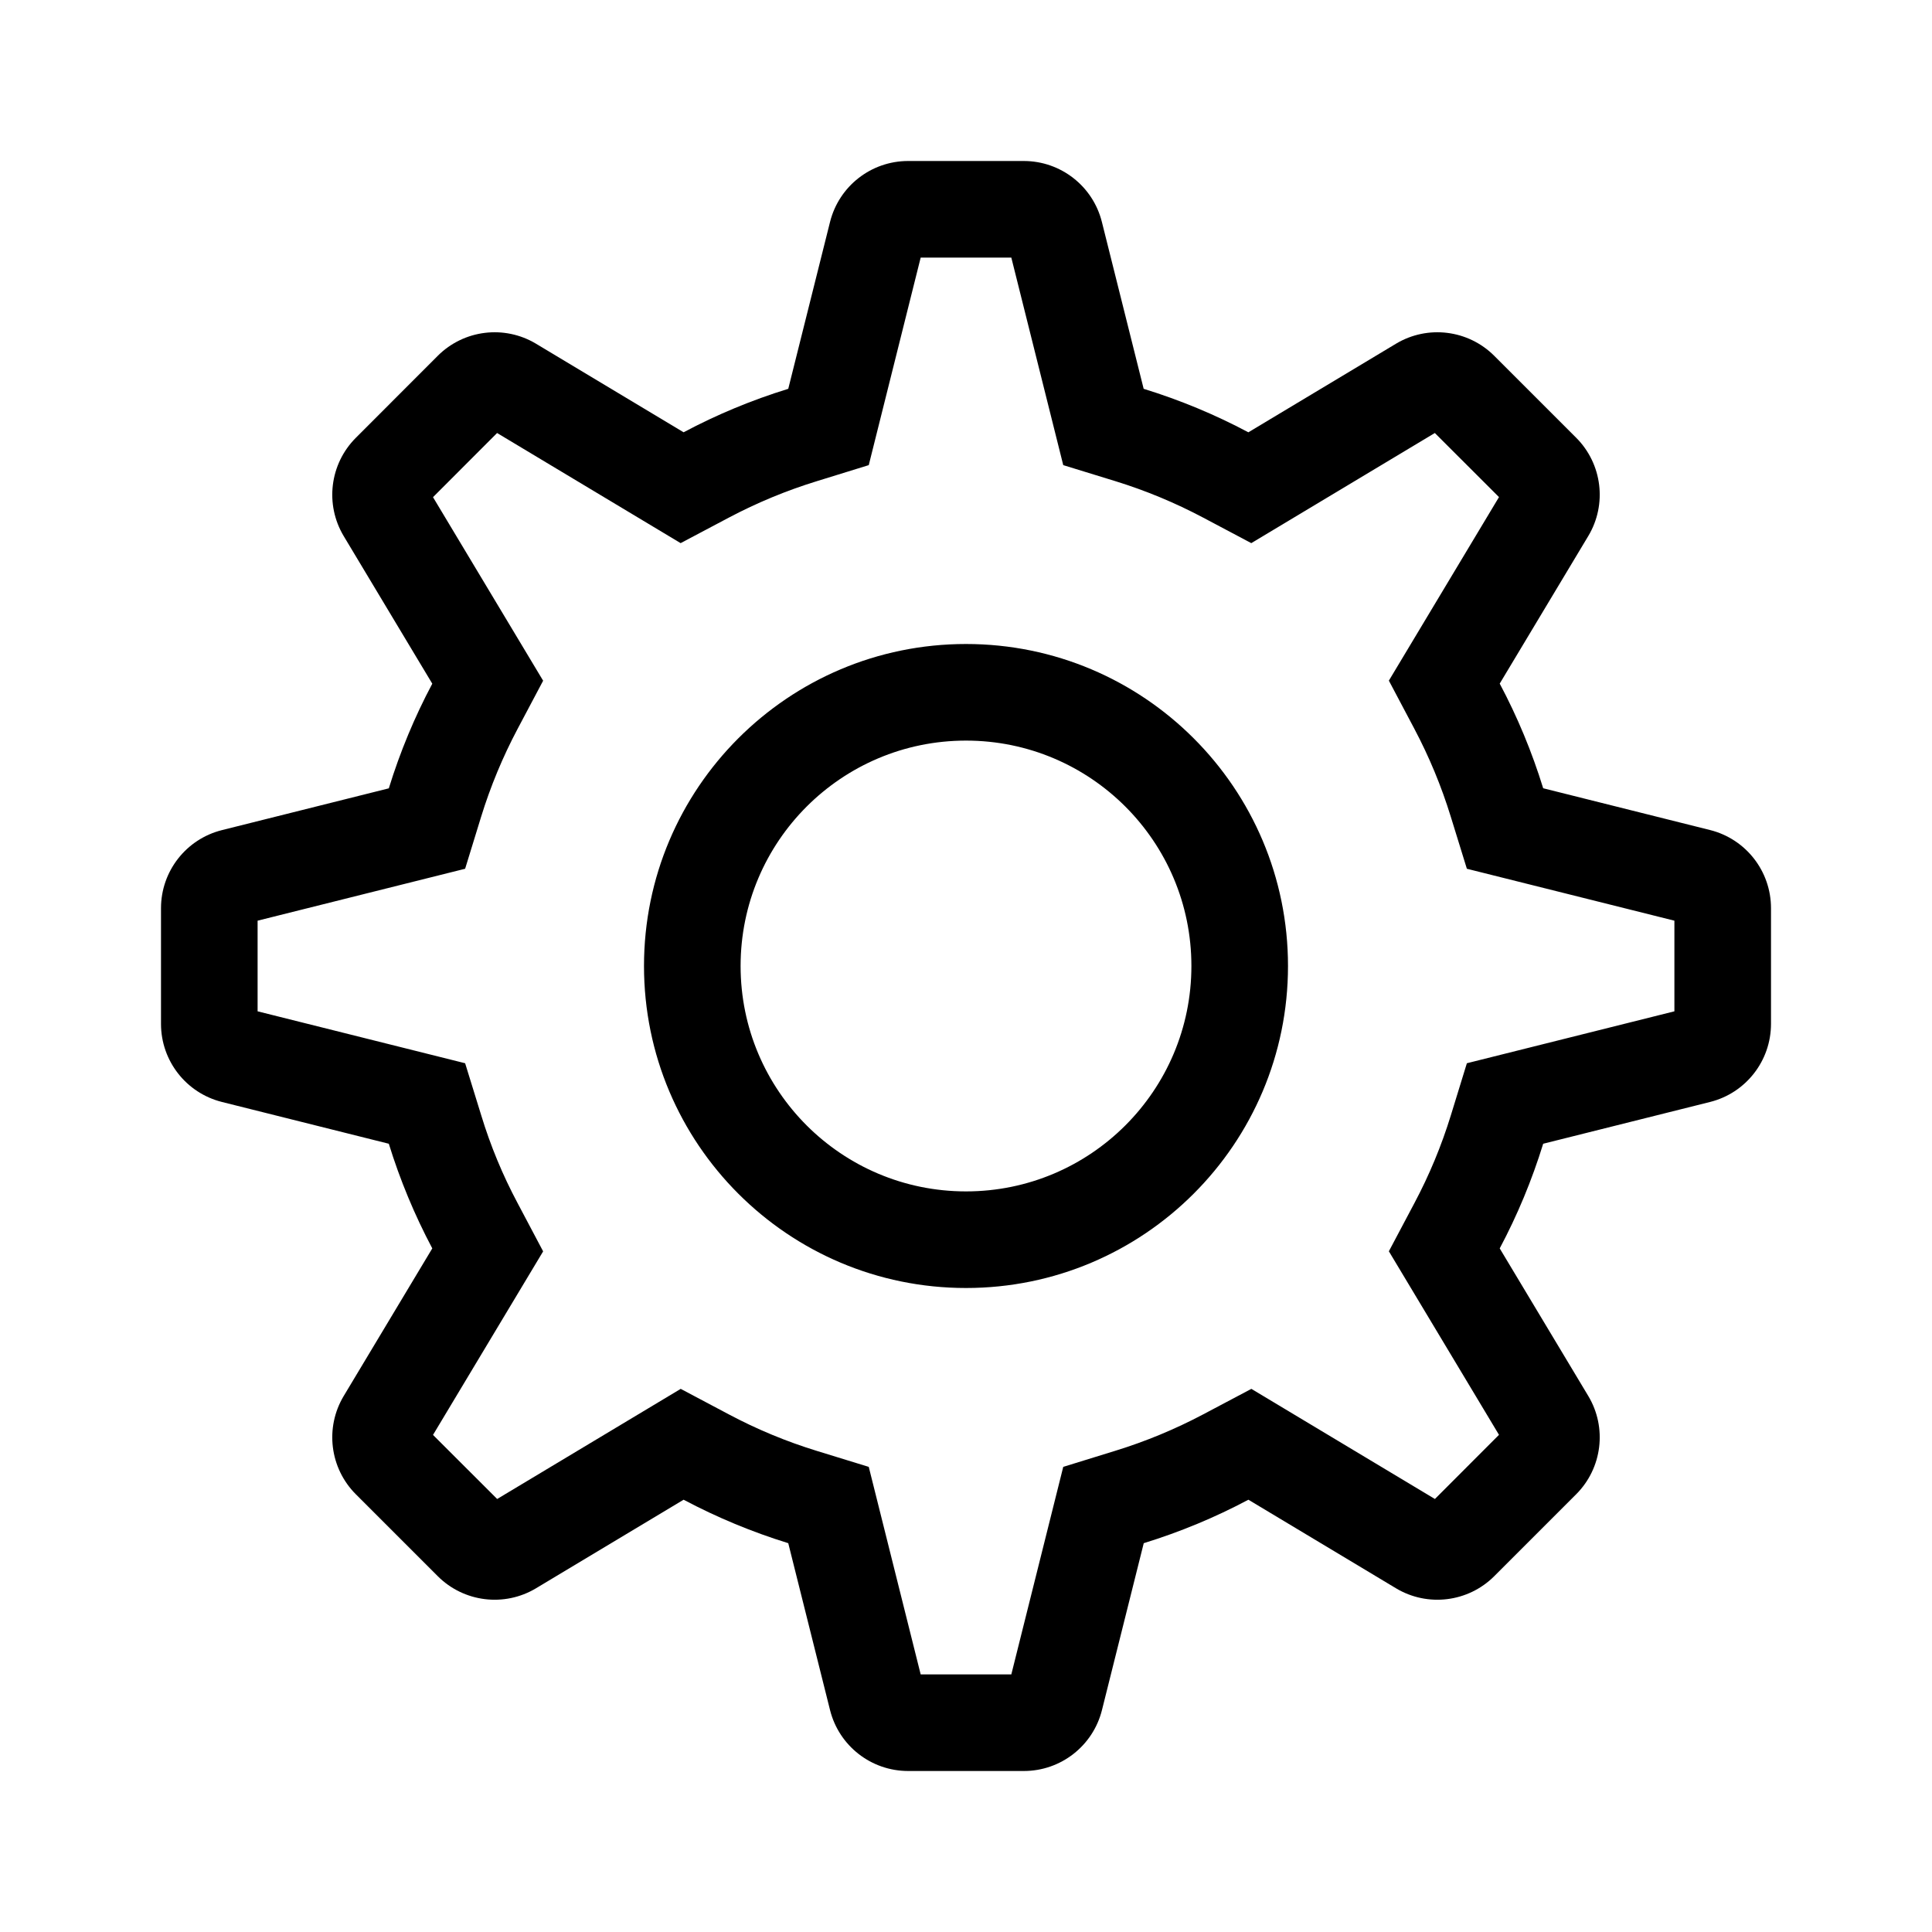
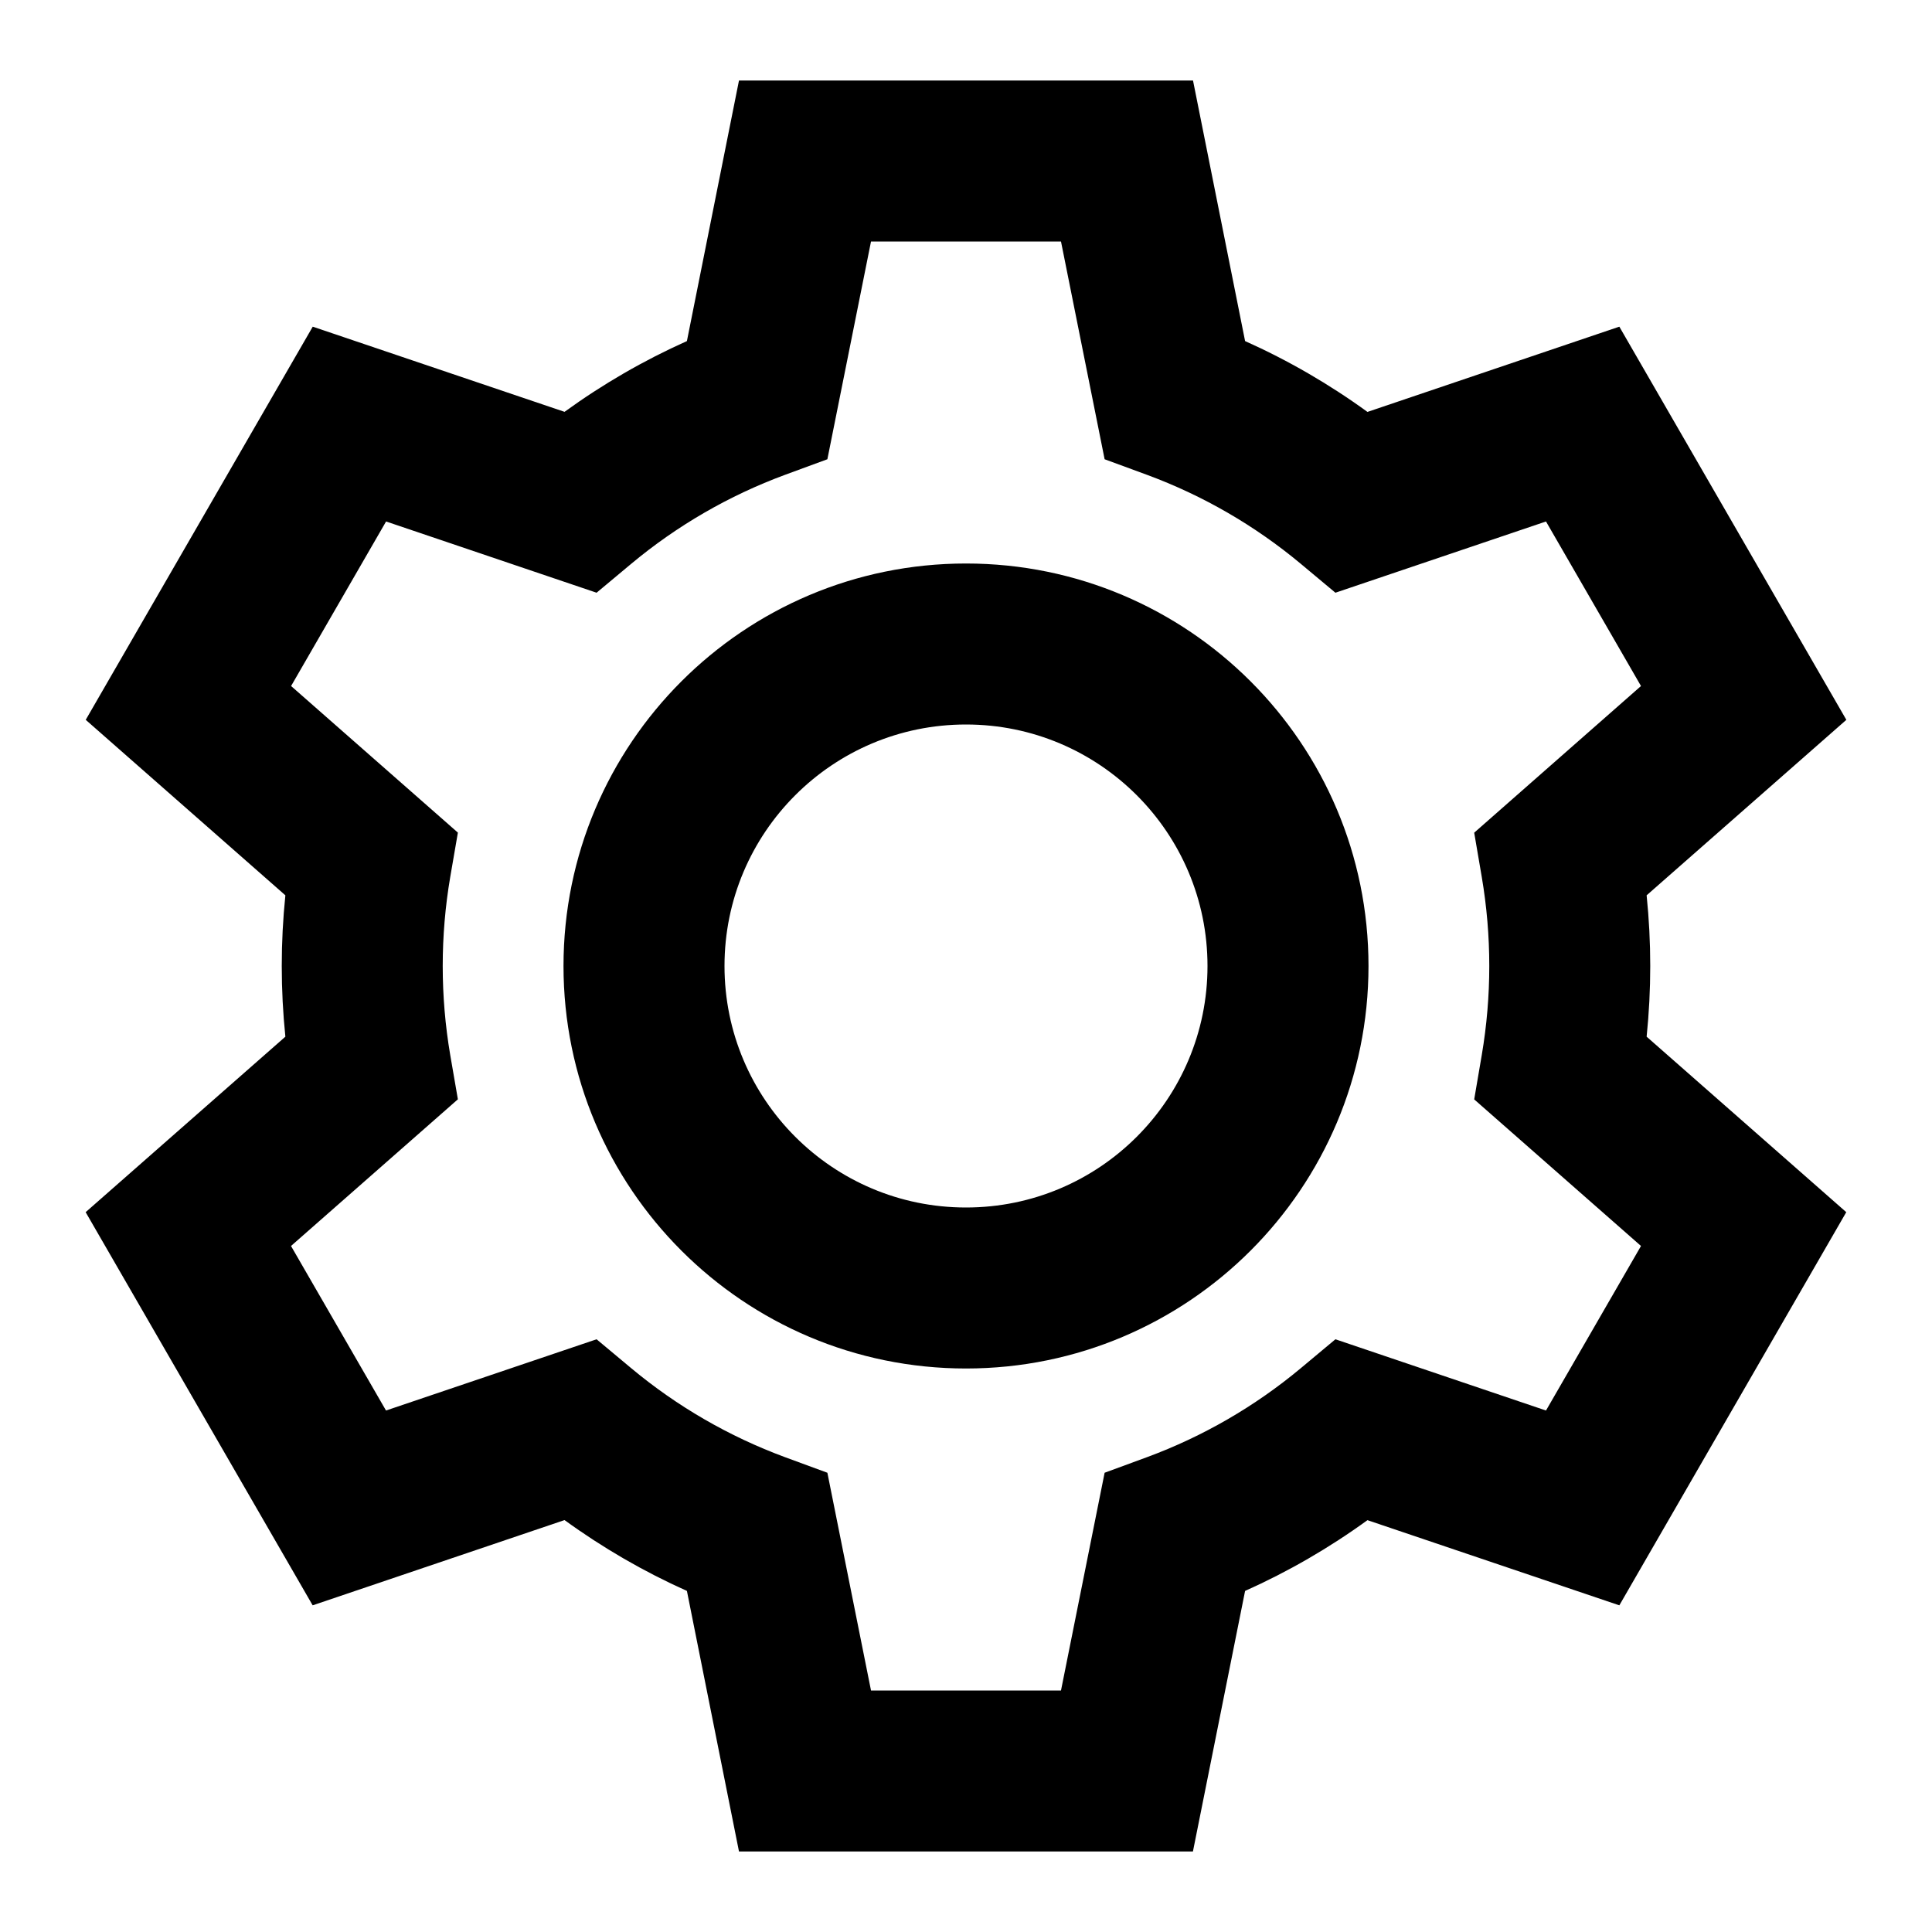
<svg xmlns="http://www.w3.org/2000/svg" width="512" height="512" viewBox="0 0 24 24">
-   <path fill="currentColor" fill-rule="evenodd" d="M12.563 3.2h-1.126l-.645 2.578l-.647.2a6.3 6.3 0 0 0-1.091.452l-.599.317l-2.28-1.368l-.796.797l1.368 2.28l-.317.598a6.3 6.3 0 0 0-.453 1.091l-.199.647l-2.578.645v1.126l2.578.645l.2.647q.173.568.452 1.091l.317.599l-1.368 2.28l.797.796l2.28-1.368l.598.317q.523.278 1.091.453l.647.199l.645 2.578h1.126l.645-2.578l.647-.2a6.3 6.3 0 0 0 1.091-.452l.599-.317l2.28 1.368l.796-.797l-1.368-2.28l.317-.598q.278-.523.453-1.091l.199-.647l2.578-.645v-1.126l-2.578-.645l-.2-.647a6.3 6.3 0 0 0-.452-1.091l-.317-.599l1.368-2.28l-.797-.796l-2.28 1.368l-.598-.317a6.3 6.3 0 0 0-1.091-.453l-.647-.199zm2.945 2.17l1.833-1.1a1 1 0 0 1 1.221.15l1.018 1.018a1 1 0 0 1 .15 1.221l-1.1 1.833q.33.62.54 1.3l2.073.519a1 1 0 0 1 .757.97v1.438a1 1 0 0 1-.757.97l-2.073.519q-.21.68-.54 1.3l1.1 1.833a1 1 0 0 1-.15 1.221l-1.018 1.018a1 1 0 0 1-1.221.15l-1.833-1.1q-.62.33-1.3.54l-.519 2.073a1 1 0 0 1-.97.757h-1.438a1 1 0 0 1-.97-.757l-.519-2.073a7.5 7.5 0 0 1-1.3-.54l-1.833 1.1a1 1 0 0 1-1.221-.15L4.42 18.562a1 1 0 0 1-.15-1.221l1.1-1.833a7.5 7.5 0 0 1-.54-1.3l-2.073-.519A1 1 0 0 1 2 12.72v-1.438a1 1 0 0 1 .757-.97l2.073-.519q.21-.68.54-1.3L4.27 6.66a1 1 0 0 1 .15-1.221L5.438 4.42a1 1 0 0 1 1.221-.15l1.833 1.1q.62-.33 1.3-.54l.519-2.073A1 1 0 0 1 11.28 2h1.438a1 1 0 0 1 .97.757l.519 2.073q.68.21 1.3.54zM12 14.8a2.8 2.8 0 1 0 0-5.6a2.8 2.8 0 0 0 0 5.6m0 1.2a4 4 0 1 1 0-8a4 4 0 0 1 0 8" />
+   <path fill="currentColor" d="M9.18 1h5.64l.647 3.237a8.5 8.5 0 0 1 1.52.88l3.129-1.059l2.82 4.884l-2.481 2.18a8.6 8.6 0 0 1 0 1.756l2.48 2.18l-2.819 4.884l-3.129-1.058a8.5 8.5 0 0 1-1.52.879L14.819 23H9.18l-.647-3.237a8.5 8.5 0 0 1-1.52-.88l-3.129 1.059l-2.82-4.884l2.481-2.18a8.6 8.6 0 0 1 0-1.756l-2.48-2.18l2.82-4.884l3.128 1.058a8.5 8.5 0 0 1 1.52-.879zm1.64 2l-.542 2.705l-.525.193a6.5 6.5 0 0 0-1.912 1.106l-.43.359l-2.615-.885l-1.18 2.044l2.072 1.821l-.095.551a6.6 6.6 0 0 0 0 2.212l.095.55l-2.073 1.822l1.18 2.044l2.616-.885l.43.359a6.5 6.5 0 0 0 1.912 1.106l.525.193L10.82 21h2.36l.542-2.705l.525-.193a6.5 6.5 0 0 0 1.912-1.106l.43-.359l2.616.885l1.18-2.044l-2.072-1.821l.094-.551a6.6 6.6 0 0 0 0-2.212l-.094-.55l2.072-1.822l-1.18-2.044l-2.616.885l-.43-.359a6.5 6.5 0 0 0-1.912-1.106l-.525-.193L13.18 3zM12 9a3 3 0 1 0 0 6a3 3 0 0 0 0-6m-5 3a5 5 0 1 1 10 0a5 5 0 0 1-10 0" />
</svg>
